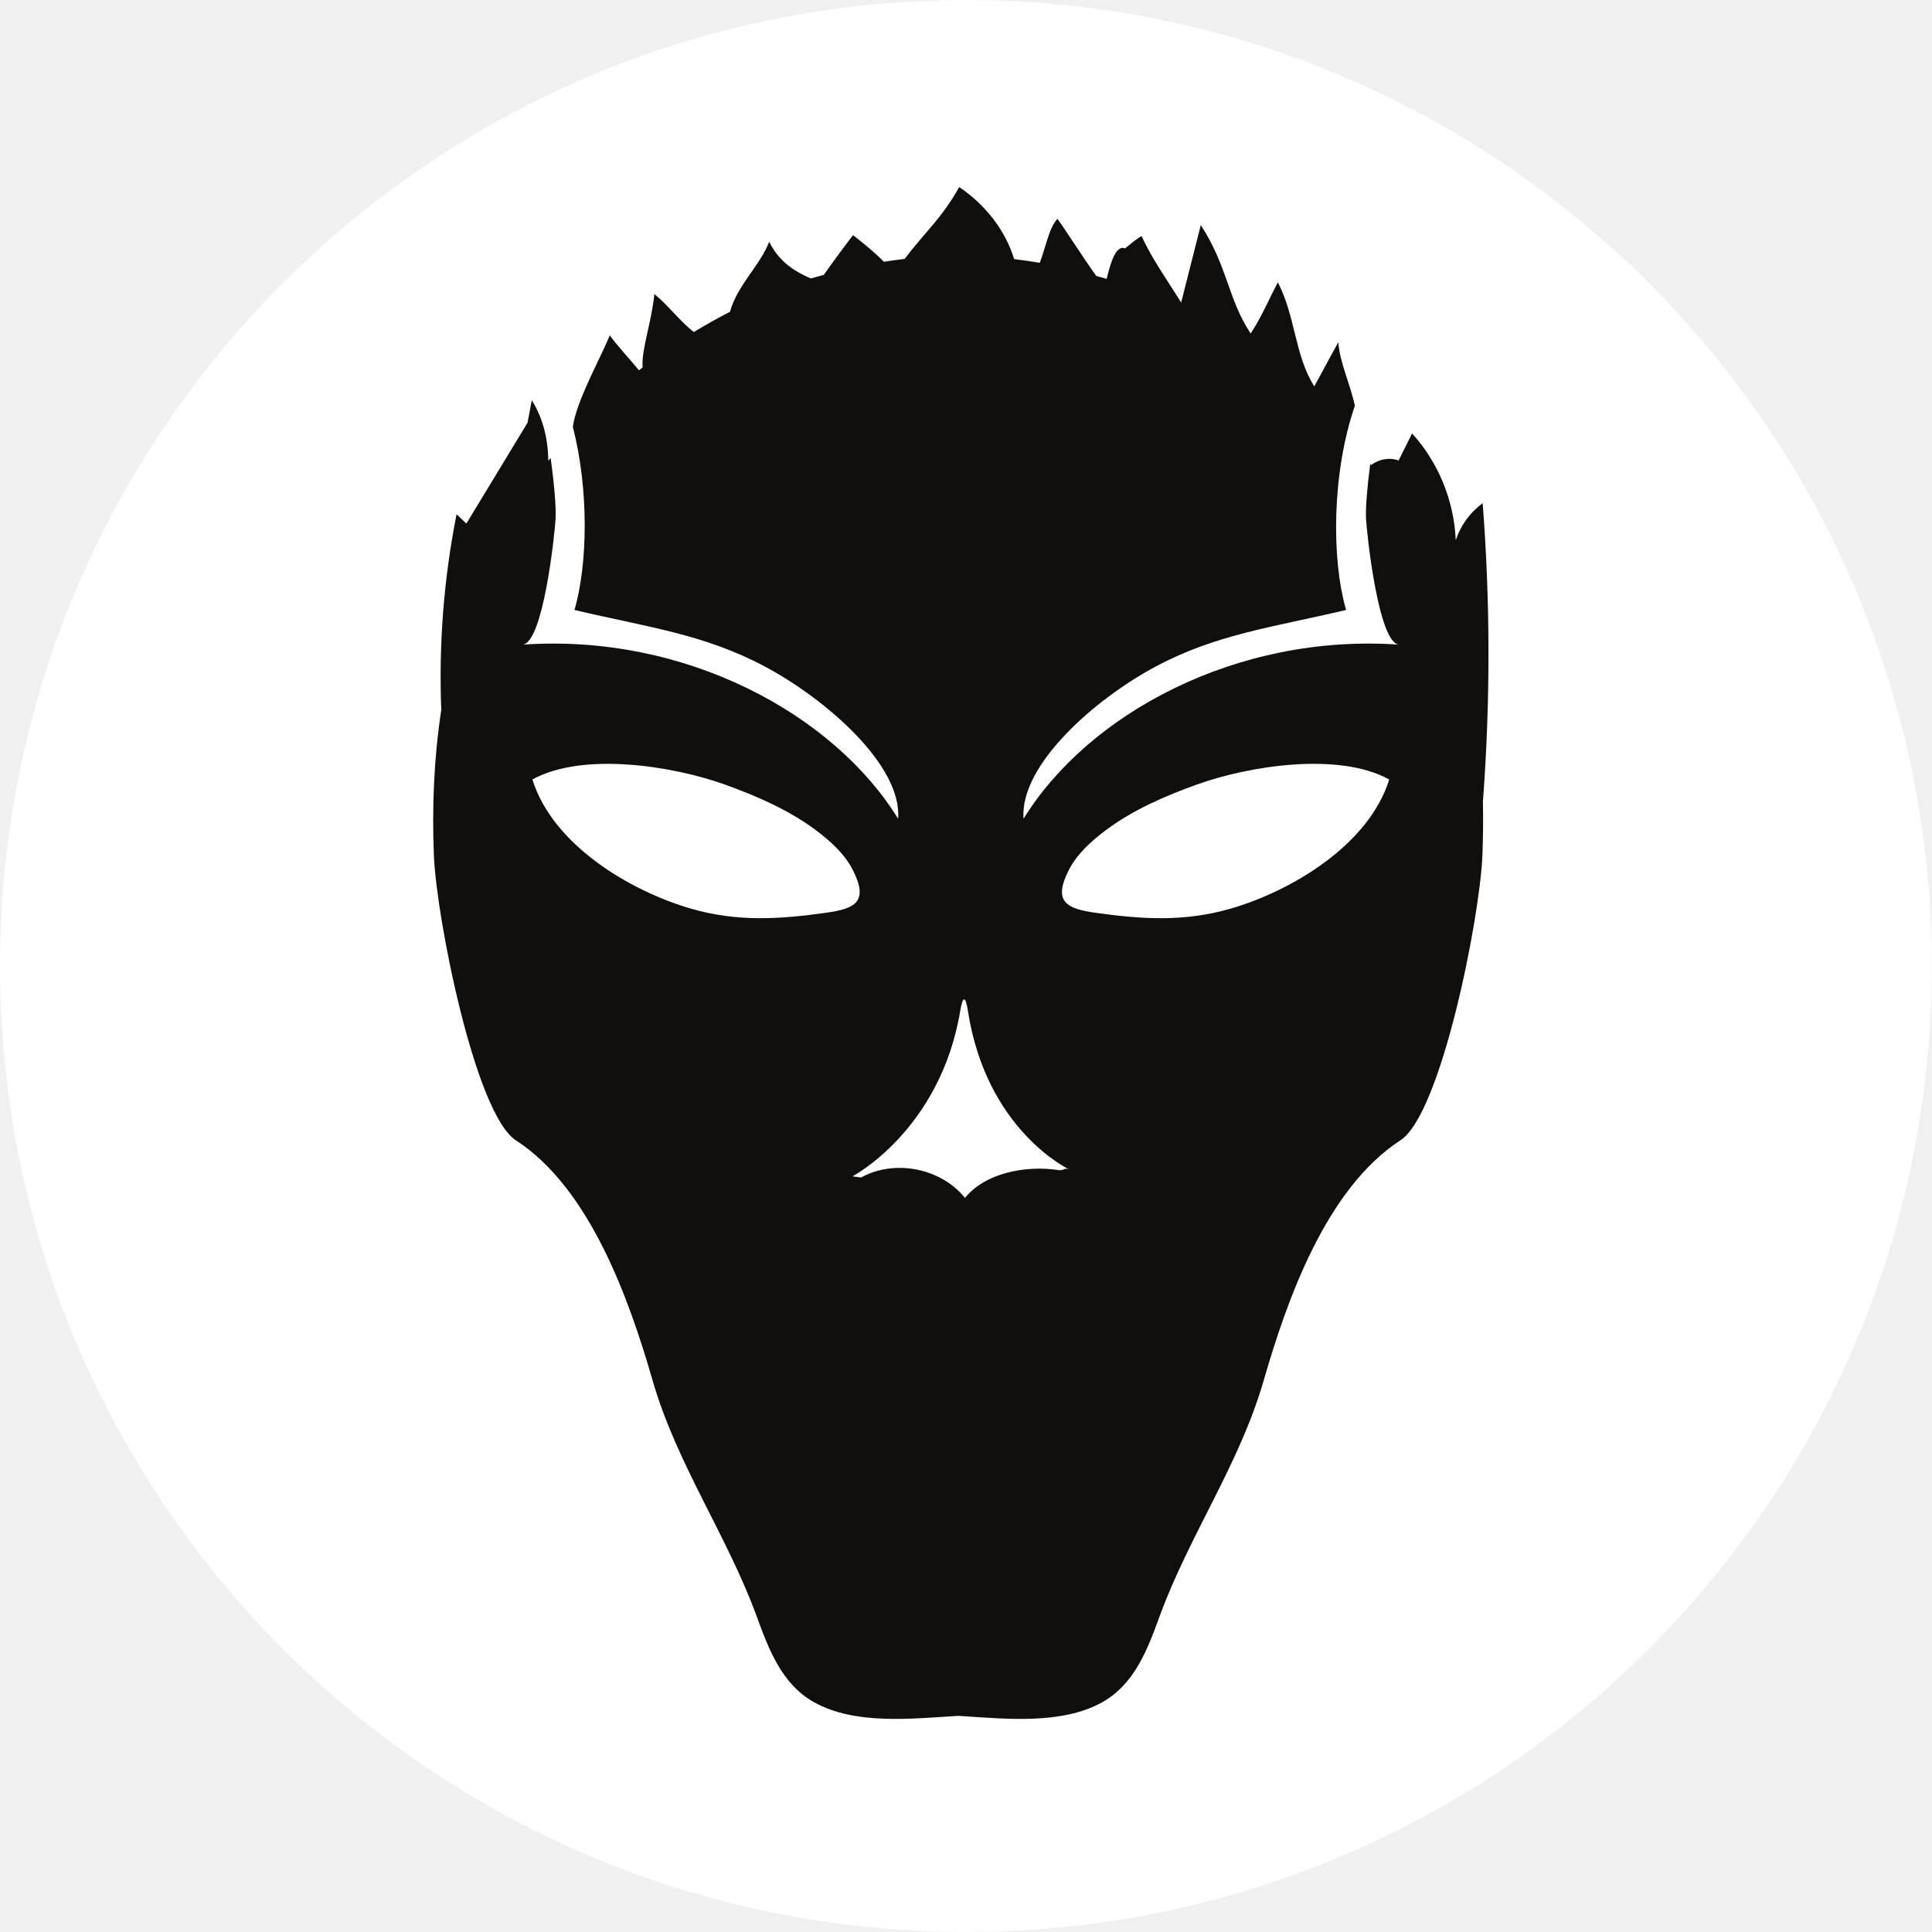
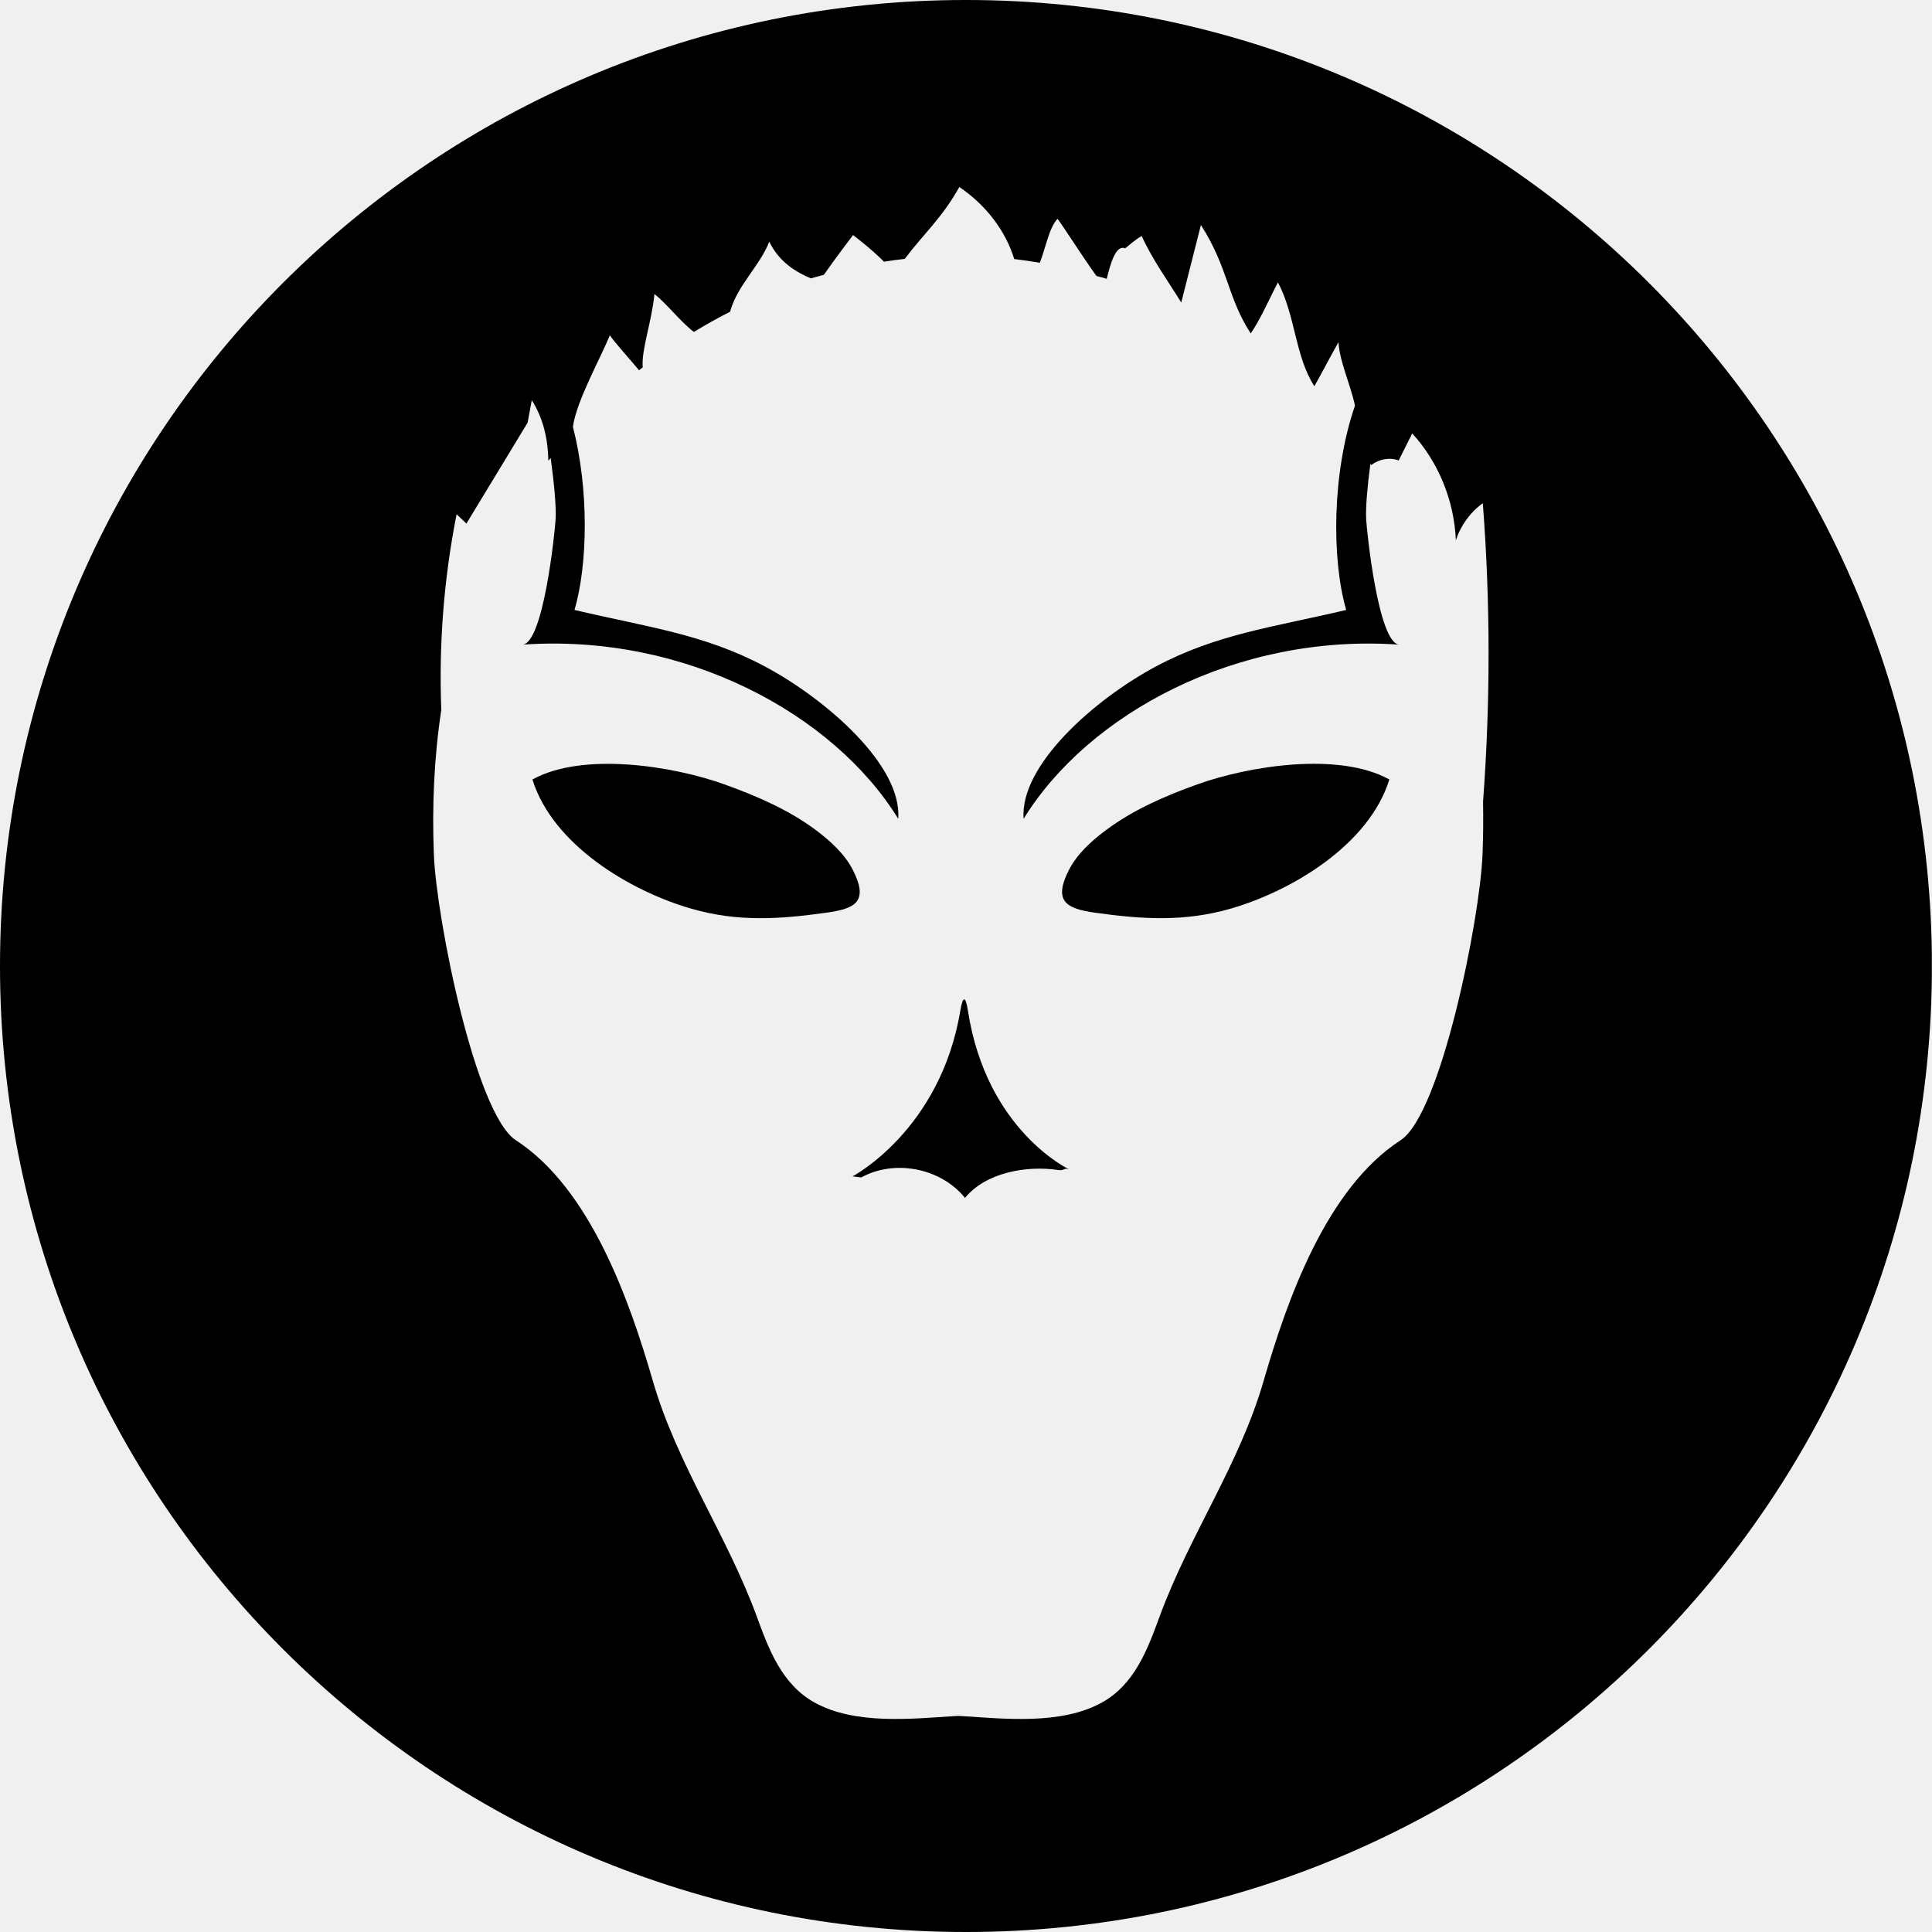
- <svg xmlns="http://www.w3.org/2000/svg" width="23.998" height="24" viewBox="0 0 6.35 6.35" version="1.1" id="svg4368">
-   <defs id="defs4365">
-     <clipPath clipPathUnits="userSpaceOnUse" id="clipPath4145">
-       <path d="m 219.983,412.672 h 30.569 v 30.57 h -30.569 z" id="path4143" />
+ <svg xmlns="http://www.w3.org/2000/svg" width="24" height="24" viewBox="0 0 24 24" fill="none">
+   <g clip-path="url(#clip0_9_95)">
+     <path d="M18.416 10.624C18.384 11.414 17.901 13.839 17.398 14.165C16.473 14.765 15.987 16.154 15.699 17.148C15.398 18.192 14.778 19.065 14.405 20.081C14.259 20.479 14.099 20.92 13.691 21.148C13.185 21.429 12.487 21.352 11.932 21.317C11.922 21.317 11.913 21.317 11.903 21.316C11.894 21.317 11.885 21.317 11.875 21.317C11.32 21.352 10.621 21.429 10.116 21.148C9.708 20.92 9.547 20.479 9.401 20.081C9.029 19.065 8.409 18.192 8.108 17.148C7.82 16.154 7.333 14.765 6.409 14.165C5.905 13.839 5.423 11.414 5.39 10.624C5.366 10.021 5.391 9.415 5.482 8.819C5.45 8.005 5.514 7.187 5.672 6.388L5.794 6.504C6.048 6.086 6.3 5.668 6.554 5.251L6.606 4.971C6.749 5.197 6.807 5.455 6.812 5.723C6.821 5.711 6.832 5.7 6.841 5.689C6.883 6.003 6.911 6.289 6.902 6.451C6.892 6.62 6.75 7.99 6.491 8.008C8.509 7.866 10.355 8.867 11.158 10.171C11.209 9.506 10.256 8.681 9.5 8.278C8.743 7.875 8.038 7.79 7.137 7.577C7.302 7.008 7.318 6.083 7.117 5.302C7.161 4.977 7.468 4.436 7.575 4.165C7.651 4.272 7.819 4.456 7.939 4.6C7.954 4.588 7.968 4.575 7.984 4.564C7.966 4.343 8.093 4.013 8.13 3.652C8.282 3.773 8.457 4 8.62 4.124C8.766 4.034 8.916 3.95 9.069 3.873C9.161 3.54 9.44 3.303 9.556 3.002C9.663 3.22 9.832 3.356 10.073 3.458C10.127 3.442 10.181 3.43 10.234 3.414C10.364 3.226 10.597 2.92 10.597 2.92C10.597 2.92 10.832 3.098 10.981 3.251C11.066 3.238 11.152 3.225 11.239 3.216C11.476 2.901 11.703 2.708 11.917 2.323C12.25 2.548 12.492 2.868 12.599 3.218C12.706 3.231 12.812 3.246 12.917 3.264C12.989 3.081 13.031 2.831 13.137 2.718C13.211 2.815 13.463 3.211 13.62 3.428C13.663 3.44 13.706 3.45 13.748 3.464C13.79 3.297 13.856 3.034 13.977 3.085C14.044 3.03 14.109 2.974 14.182 2.931C14.313 3.22 14.508 3.489 14.674 3.758C14.755 3.437 14.836 3.116 14.918 2.795C15.259 3.326 15.246 3.695 15.537 4.142C15.647 3.98 15.73 3.794 15.819 3.618C15.838 3.581 15.856 3.544 15.875 3.507C16.097 3.933 16.083 4.412 16.327 4.798C16.386 4.697 16.568 4.352 16.627 4.251C16.642 4.497 16.772 4.761 16.832 5.039C16.547 5.866 16.539 6.942 16.723 7.577C15.823 7.79 15.117 7.875 14.361 8.278C13.604 8.681 12.664 9.506 12.716 10.171C13.518 8.867 15.365 7.866 17.382 8.008C17.123 7.99 16.981 6.62 16.971 6.451C16.963 6.302 16.986 6.047 17.023 5.762C17.026 5.767 17.03 5.772 17.034 5.777C17.131 5.703 17.262 5.678 17.375 5.72C17.431 5.609 17.487 5.496 17.543 5.384C17.869 5.74 18.065 6.22 18.085 6.711C18.146 6.526 18.265 6.362 18.42 6.251C18.515 7.484 18.515 8.725 18.423 9.959C18.427 10.181 18.425 10.403 18.416 10.624ZM11.999 -5.72205e-05C5.372 -5.72205e-05 0 5.373 0 12C0 18.628 5.372 24 11.999 24C18.627 24 23.999 18.628 23.999 12C23.999 5.373 18.627 -5.72205e-05 11.999 -5.72205e-05" fill="black" />
+     <path d="M12.024 12.556C11.995 12.368 11.961 12.367 11.929 12.557C11.681 14.041 10.591 14.613 10.591 14.613L10.698 14.627C11.115 14.397 11.689 14.51 11.988 14.881C12.243 14.566 12.752 14.474 13.15 14.535C13.222 14.546 13.215 14.501 13.283 14.527C13.283 14.527 12.255 14.048 12.024 12.556V12.556Z" fill="black" />
+     <path d="M10.596 10.81C10.493 10.607 10.317 10.449 10.138 10.314C9.799 10.06 9.397 9.887 9 9.744C8.363 9.515 7.242 9.336 6.614 9.683C6.865 10.491 7.819 11.065 8.584 11.287C9.159 11.454 9.681 11.42 10.263 11.338C10.442 11.313 10.577 11.28 10.64 11.202C10.701 11.125 10.696 11.006 10.596 10.81Z" fill="black" />
+     <path d="M14.873 9.744C14.476 9.886 14.075 10.06 13.736 10.314C13.557 10.448 13.38 10.607 13.277 10.81C13.178 11.006 13.172 11.125 13.233 11.201C13.296 11.28 13.431 11.314 13.611 11.339C14.193 11.42 14.714 11.453 15.29 11.287C16.054 11.065 17.008 10.492 17.259 9.683C16.631 9.335 15.51 9.515 14.873 9.744V9.744Z" fill="black" />
+   </g>
+   <defs>
+     <clipPath id="clip0_9_95">
+       <rect width="23.998" height="24" fill="white" />
    </clipPath>
  </defs>
-   <g id="layer1" transform="translate(-96.5446,-90.25186)">
-     <g id="g4139" transform="matrix(0.20772,0,0,-0.20772,50.84951,182.3221)">
-       <g id="g4141" clip-path="url(#clipPath4145)">
-         <g id="g4147" transform="translate(243.4421,429.709)">
-           <path d="m 0,0 c -0.041,-1.006 -0.656,-4.094 -1.297,-4.51 -1.178,-0.764 -1.798,-2.533 -2.164,-3.8 -0.384,-1.329 -1.174,-2.441 -1.648,-3.735 -0.186,-0.507 -0.39,-1.069 -0.91,-1.359 -0.644,-0.358 -1.534,-0.26 -2.241,-0.216 -0.012,10e-4 -0.024,10e-4 -0.036,0.002 -0.012,-10e-4 -0.024,-10e-4 -0.036,-0.002 -0.707,-0.044 -1.597,-0.142 -2.241,0.216 -0.52,0.29 -0.724,0.852 -0.91,1.359 -0.474,1.294 -1.264,2.406 -1.648,3.735 -0.366,1.267 -0.986,3.036 -2.164,3.8 -0.641,0.416 -1.256,3.504 -1.297,4.51 -0.031,0.768 10e-4,1.541 0.117,2.3 -0.041,1.037 0.04,2.079 0.242,3.096 l 0.155,-0.147 c 0.323,0.532 0.645,1.064 0.968,1.596 l 0.067,0.356 c 0.181,-0.288 0.256,-0.617 0.262,-0.958 0.011,0.015 0.025,0.029 0.037,0.043 0.053,-0.399 0.089,-0.764 0.077,-0.97 -0.012,-0.215 -0.193,-1.96 -0.523,-1.983 2.57,0.18 4.922,-1.094 5.944,-2.755 0.066,0.847 -1.148,1.898 -2.112,2.411 -0.964,0.513 -1.862,0.622 -3.009,0.893 0.21,0.725 0.23,1.903 -0.026,2.898 0.056,0.414 0.447,1.103 0.584,1.448 0.096,-0.136 0.311,-0.371 0.463,-0.554 0.019,0.015 0.037,0.031 0.057,0.046 -0.022,0.281 0.14,0.702 0.186,1.161 0.194,-0.154 0.417,-0.443 0.625,-0.601 0.186,0.114 0.377,0.221 0.571,0.32 0.118,0.424 0.473,0.726 0.621,1.109 0.136,-0.278 0.352,-0.451 0.659,-0.581 0.068,0.021 0.137,0.036 0.205,0.056 0.165,0.24 0.462,0.629 0.462,0.629 0,0 0.299,-0.226 0.489,-0.421 0.109,0.017 0.218,0.033 0.328,0.045 0.302,0.401 0.591,0.646 0.864,1.137 0.425,-0.287 0.733,-0.694 0.869,-1.14 0.136,-0.016 0.271,-0.036 0.405,-0.059 0.092,0.234 0.145,0.552 0.28,0.696 C -6.63,9.947 -6.31,9.443 -6.11,9.167 -6.055,9.151 -6,9.138 -5.946,9.121 c 0.053,0.212 0.137,0.547 0.291,0.482 0.086,0.07 0.168,0.142 0.262,0.196 0.166,-0.367 0.415,-0.71 0.626,-1.053 0.103,0.409 0.207,0.818 0.311,1.227 0.434,-0.676 0.418,-1.147 0.788,-1.716 0.14,0.207 0.246,0.443 0.359,0.668 0.024,0.047 0.048,0.094 0.072,0.141 0.282,-0.543 0.265,-1.153 0.576,-1.645 0.074,0.129 0.307,0.568 0.381,0.697 0.02,-0.313 0.185,-0.65 0.262,-1.004 C -2.381,6.061 -2.392,4.69 -2.157,3.882 -3.304,3.611 -4.203,3.502 -5.166,2.989 -6.13,2.476 -7.327,1.425 -7.261,0.578 c 1.022,1.661 3.374,2.935 5.943,2.755 -0.33,0.023 -0.511,1.768 -0.523,1.983 -0.01,0.19 0.019,0.514 0.066,0.877 0.004,-0.006 0.009,-0.012 0.014,-0.018 0.124,0.094 0.29,0.126 0.435,0.072 0.071,0.142 0.142,0.285 0.213,0.428 0.415,-0.454 0.665,-1.065 0.691,-1.69 0.078,0.236 0.229,0.444 0.426,0.586 C 0.126,4 0.126,2.419 0.008,0.848 0.014,0.565 0.011,0.282 0,0 m -8.174,13.533 c -8.441,0 -15.284,-6.844 -15.284,-15.285 0,-8.442 6.843,-15.285 15.284,-15.285 8.442,0 15.285,6.843 15.285,15.285 0,8.441 -6.843,15.285 -15.285,15.285" style="fill:#ffffff;fill-opacity:1;fill-rule:nonzero;stroke:none" id="path4149" />
-         </g>
-         <g id="g4151" transform="translate(235.3002,427.2486)">
-           <path d="M 0,0 C -0.037,0.24 -0.081,0.241 -0.121,-0.001 -0.437,-1.891 -1.826,-2.62 -1.826,-2.62 l 0.136,-0.018 c 0.532,0.293 1.263,0.149 1.644,-0.323 0.325,0.401 0.973,0.518 1.48,0.44 0.091,-0.014 0.082,0.044 0.169,0.011 0,0 -1.309,0.61 -1.603,2.51" style="fill:#ffffff;fill-opacity:1;fill-rule:nonzero;stroke:none" id="path4153" />
-         </g>
-         <g id="g4155" transform="translate(233.481,429.4727)">
-           <path d="m 0,0 c -0.131,0.259 -0.356,0.46 -0.584,0.632 -0.432,0.323 -0.944,0.544 -1.449,0.726 -0.812,0.291 -2.24,0.52 -3.039,0.078 0.32,-1.03 1.535,-1.761 2.509,-2.044 0.732,-0.212 1.397,-0.169 2.139,-0.065 0.228,0.032 0.399,0.074 0.48,0.174 C 0.134,-0.401 0.127,-0.25 0,0" style="fill:#ffffff;fill-opacity:1;fill-rule:nonzero;stroke:none" id="path4157" />
-         </g>
-         <g id="g4159" transform="translate(238.9285,430.8302)">
-           <path d="m 0,0 c -0.505,-0.181 -1.017,-0.402 -1.448,-0.726 -0.228,-0.171 -0.454,-0.373 -0.585,-0.632 -0.126,-0.249 -0.134,-0.401 -0.056,-0.498 0.081,-0.1 0.253,-0.143 0.481,-0.175 0.742,-0.104 1.406,-0.146 2.139,0.066 0.973,0.283 2.188,1.013 2.508,2.043 C 2.24,0.521 0.812,0.292 0,0" style="fill:#ffffff;fill-opacity:1;fill-rule:nonzero;stroke:none" id="path4161" />
-         </g>
-         <g id="g4163" transform="translate(243.4421,429.709)">
-           <path d="m 0,0 c -0.041,-1.006 -0.656,-4.094 -1.297,-4.51 -1.178,-0.764 -1.798,-2.533 -2.164,-3.8 -0.384,-1.329 -1.174,-2.441 -1.648,-3.735 -0.186,-0.507 -0.39,-1.069 -0.91,-1.359 -0.644,-0.358 -1.534,-0.26 -2.241,-0.216 -0.012,10e-4 -0.024,10e-4 -0.036,0.002 -0.012,-10e-4 -0.024,-10e-4 -0.036,-0.002 -0.707,-0.044 -1.597,-0.142 -2.241,0.216 -0.52,0.29 -0.724,0.852 -0.91,1.359 -0.474,1.294 -1.264,2.406 -1.648,3.735 -0.366,1.267 -0.986,3.036 -2.164,3.8 -0.641,0.416 -1.256,3.504 -1.297,4.51 -0.031,0.768 10e-4,1.541 0.117,2.3 -0.041,1.037 0.04,2.079 0.242,3.096 l 0.155,-0.147 c 0.323,0.532 0.645,1.064 0.968,1.596 l 0.067,0.356 c 0.181,-0.288 0.256,-0.617 0.262,-0.958 0.011,0.015 0.025,0.029 0.037,0.043 0.053,-0.399 0.089,-0.764 0.077,-0.97 -0.012,-0.215 -0.193,-1.96 -0.523,-1.983 2.57,0.18 4.922,-1.094 5.944,-2.755 0.066,0.847 -1.148,1.898 -2.112,2.411 -0.964,0.513 -1.862,0.622 -3.009,0.893 0.21,0.725 0.23,1.903 -0.026,2.898 0.056,0.414 0.447,1.103 0.584,1.448 0.096,-0.136 0.311,-0.371 0.463,-0.554 0.019,0.015 0.037,0.031 0.057,0.046 -0.022,0.281 0.14,0.702 0.186,1.161 0.194,-0.154 0.417,-0.443 0.625,-0.601 0.186,0.114 0.377,0.221 0.571,0.32 0.118,0.424 0.473,0.726 0.621,1.109 0.136,-0.278 0.352,-0.451 0.659,-0.581 0.068,0.021 0.137,0.036 0.205,0.056 0.165,0.24 0.462,0.629 0.462,0.629 0,0 0.299,-0.226 0.489,-0.421 0.109,0.017 0.218,0.033 0.328,0.045 0.302,0.401 0.591,0.646 0.864,1.137 0.425,-0.287 0.733,-0.694 0.869,-1.14 0.136,-0.016 0.271,-0.036 0.405,-0.059 0.092,0.234 0.145,0.552 0.28,0.696 C -6.63,9.947 -6.31,9.443 -6.11,9.167 -6.055,9.151 -6,9.138 -5.946,9.121 c 0.053,0.212 0.137,0.547 0.291,0.482 0.086,0.07 0.168,0.142 0.262,0.196 0.166,-0.367 0.415,-0.71 0.626,-1.053 0.103,0.409 0.207,0.818 0.311,1.227 0.434,-0.676 0.418,-1.147 0.788,-1.716 0.14,0.207 0.246,0.443 0.359,0.668 0.024,0.047 0.048,0.094 0.072,0.141 0.282,-0.543 0.265,-1.153 0.576,-1.645 0.074,0.129 0.307,0.568 0.381,0.697 0.02,-0.313 0.185,-0.65 0.262,-1.004 C -2.381,6.061 -2.392,4.69 -2.157,3.882 -3.304,3.611 -4.203,3.502 -5.166,2.989 -6.13,2.476 -7.327,1.425 -7.261,0.578 c 1.022,1.661 3.374,2.935 5.943,2.755 -0.33,0.023 -0.511,1.768 -0.523,1.983 -0.01,0.19 0.019,0.514 0.066,0.877 0.004,-0.006 0.009,-0.012 0.014,-0.018 0.124,0.094 0.29,0.126 0.435,0.072 0.071,0.142 0.142,0.285 0.213,0.428 0.415,-0.454 0.665,-1.065 0.691,-1.69 0.078,0.236 0.229,0.444 0.426,0.586 C 0.126,4 0.126,2.419 0.008,0.848 0.014,0.565 0.011,0.282 0,0" style="fill:#100f0d;fill-opacity:1;fill-rule:nonzero;stroke:none" id="path4165" />
-         </g>
-         <g id="g4167" transform="translate(235.3002,427.2486)">
-           <path d="M 0,0 C -0.037,0.24 -0.081,0.241 -0.121,-0.001 -0.437,-1.891 -1.826,-2.62 -1.826,-2.62 l 0.136,-0.018 c 0.532,0.293 1.263,0.149 1.644,-0.323 0.325,0.401 0.973,0.518 1.48,0.44 0.091,-0.014 0.082,0.044 0.169,0.011 0,0 -1.309,0.61 -1.603,2.51" style="fill:#ffffff;fill-opacity:1;fill-rule:nonzero;stroke:none" id="path4169" />
-         </g>
-         <g id="g4171" transform="translate(233.481,429.4727)">
-           <path d="m 0,0 c -0.131,0.259 -0.356,0.46 -0.584,0.632 -0.432,0.323 -0.944,0.544 -1.449,0.726 -0.812,0.291 -2.24,0.52 -3.039,0.078 0.32,-1.03 1.535,-1.761 2.509,-2.044 0.732,-0.212 1.397,-0.169 2.139,-0.065 0.228,0.032 0.399,0.074 0.48,0.174 C 0.134,-0.401 0.127,-0.25 0,0" style="fill:#ffffff;fill-opacity:1;fill-rule:nonzero;stroke:none" id="path4173" />
-         </g>
-         <g id="g4175" transform="translate(238.9285,430.8302)">
-           <path d="m 0,0 c -0.505,-0.181 -1.017,-0.402 -1.448,-0.726 -0.228,-0.171 -0.454,-0.373 -0.585,-0.632 -0.126,-0.249 -0.134,-0.401 -0.056,-0.498 0.081,-0.1 0.253,-0.143 0.481,-0.175 0.742,-0.104 1.406,-0.146 2.139,0.066 0.973,0.283 2.188,1.013 2.508,2.043 C 2.24,0.521 0.812,0.292 0,0" style="fill:#ffffff;fill-opacity:1;fill-rule:nonzero;stroke:none" id="path4177" />
-         </g>
-       </g>
-     </g>
-   </g>
</svg>
